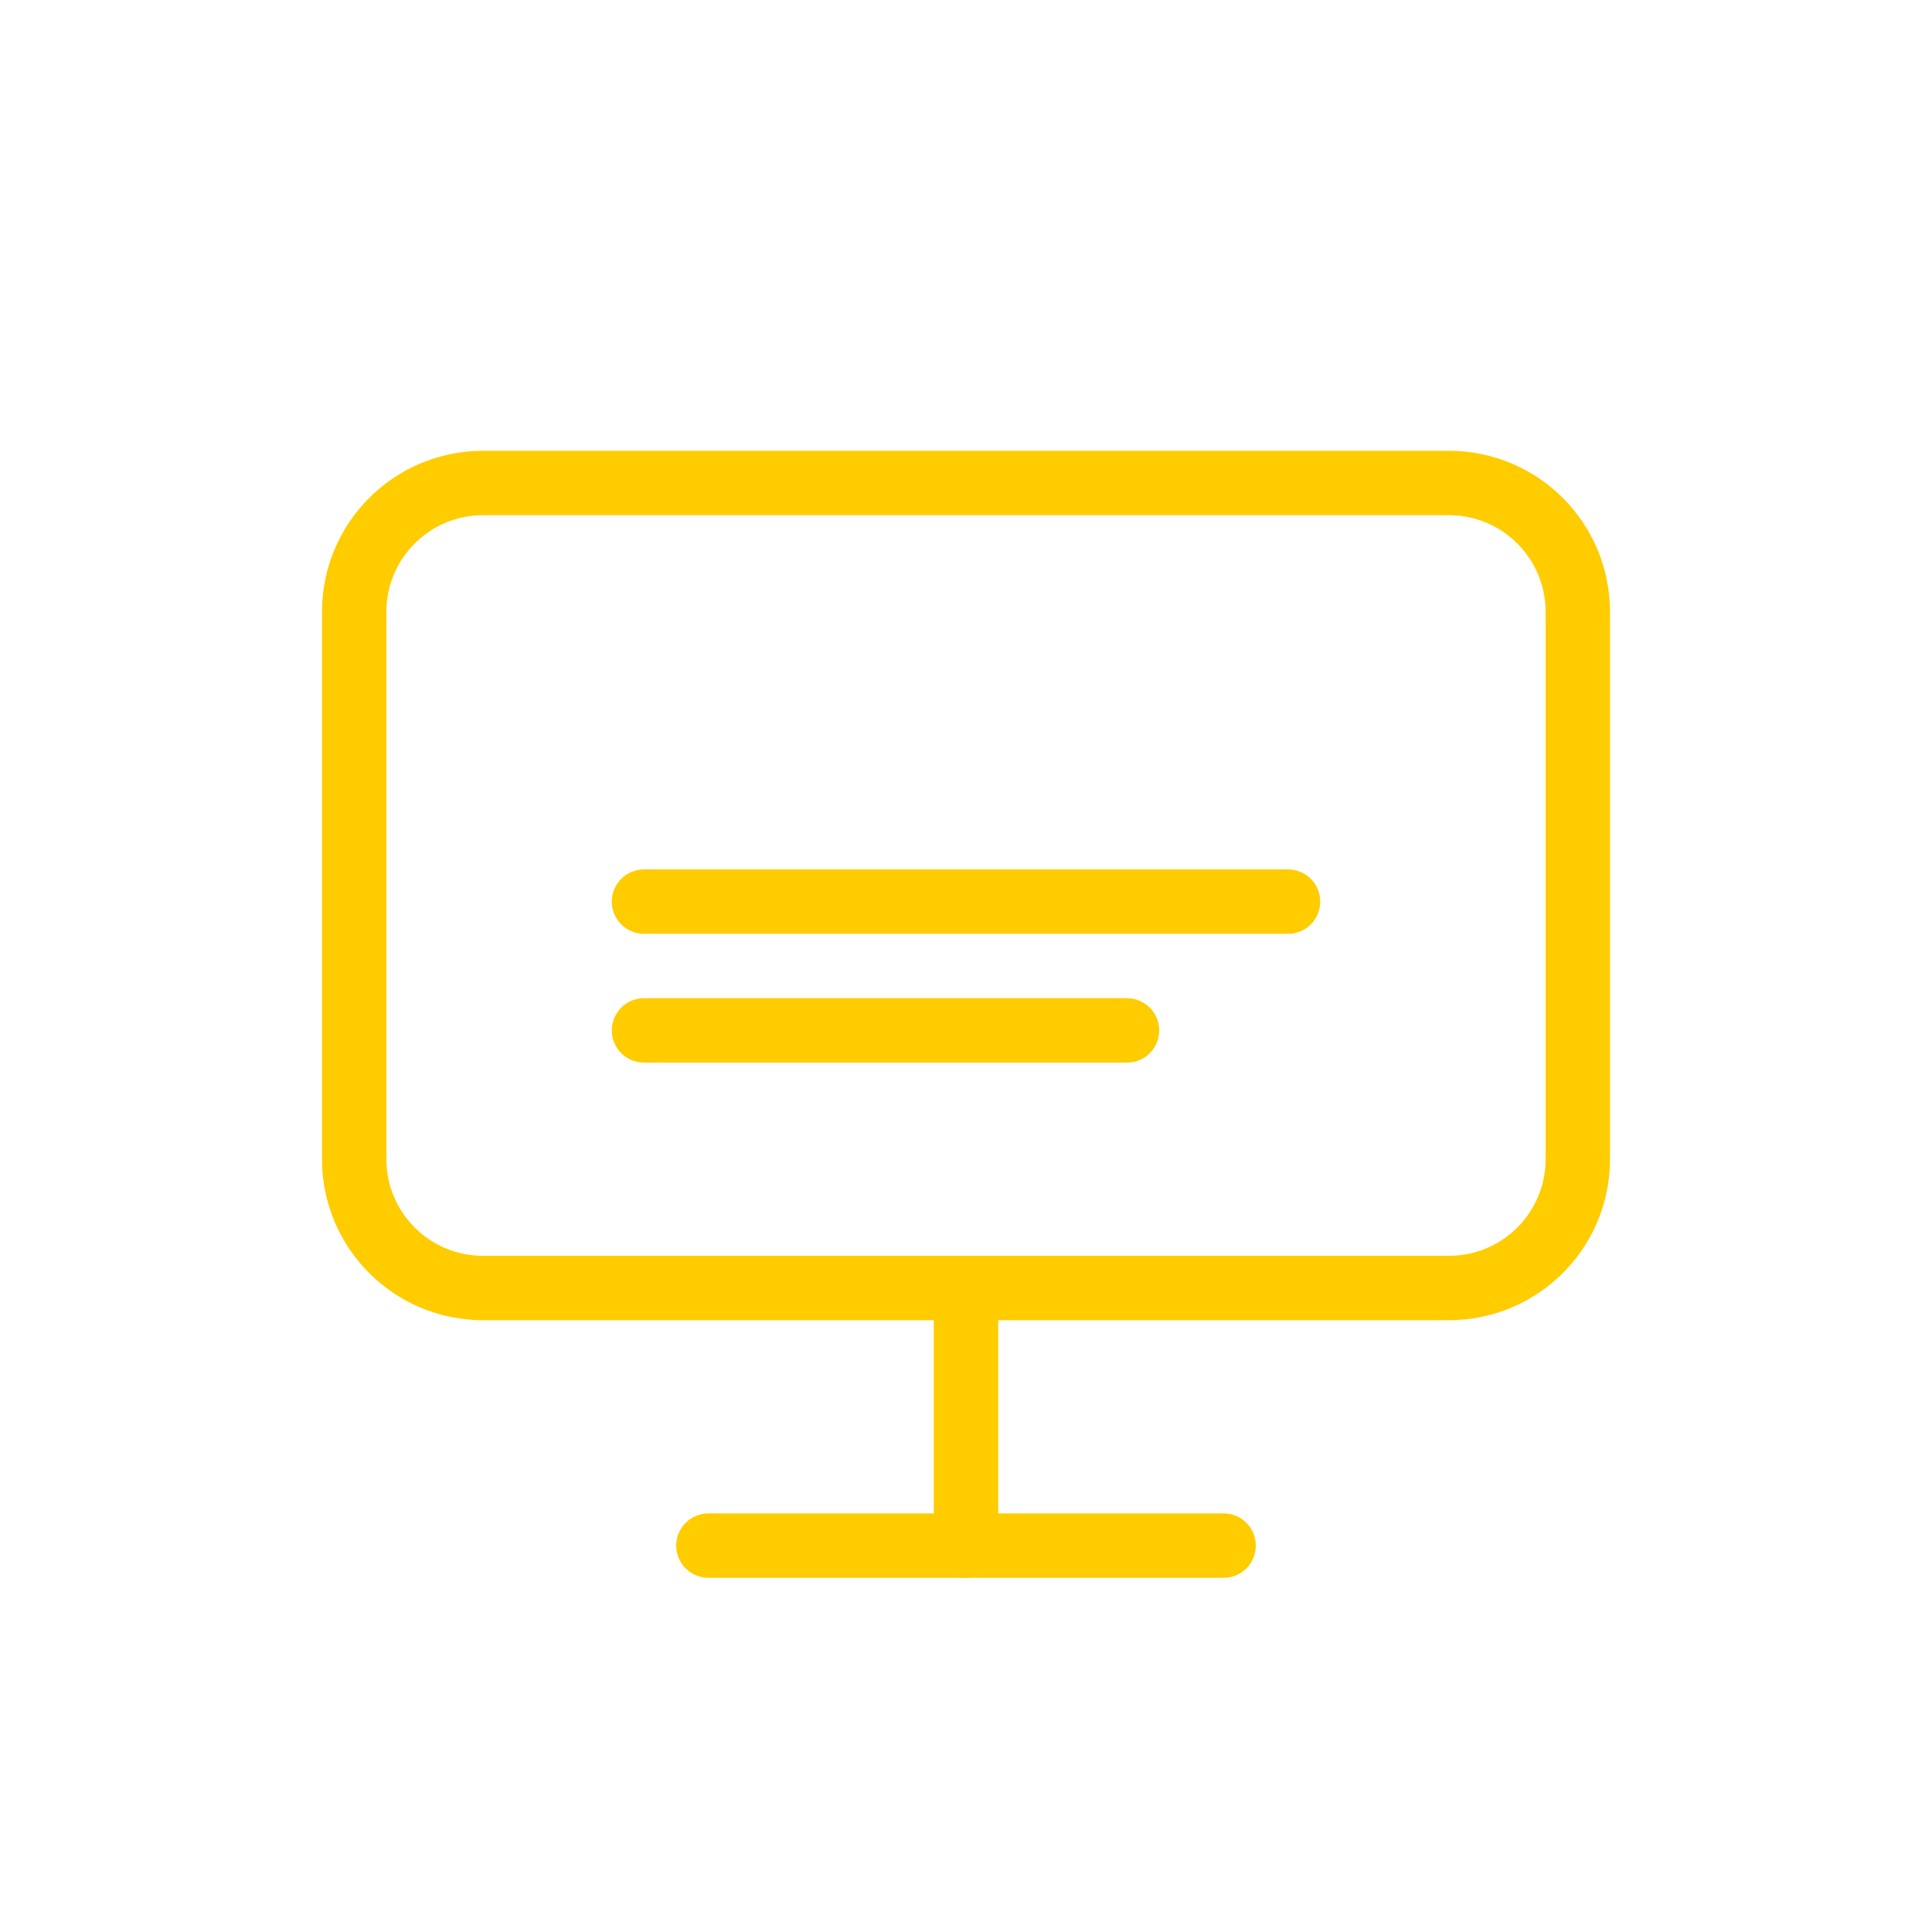
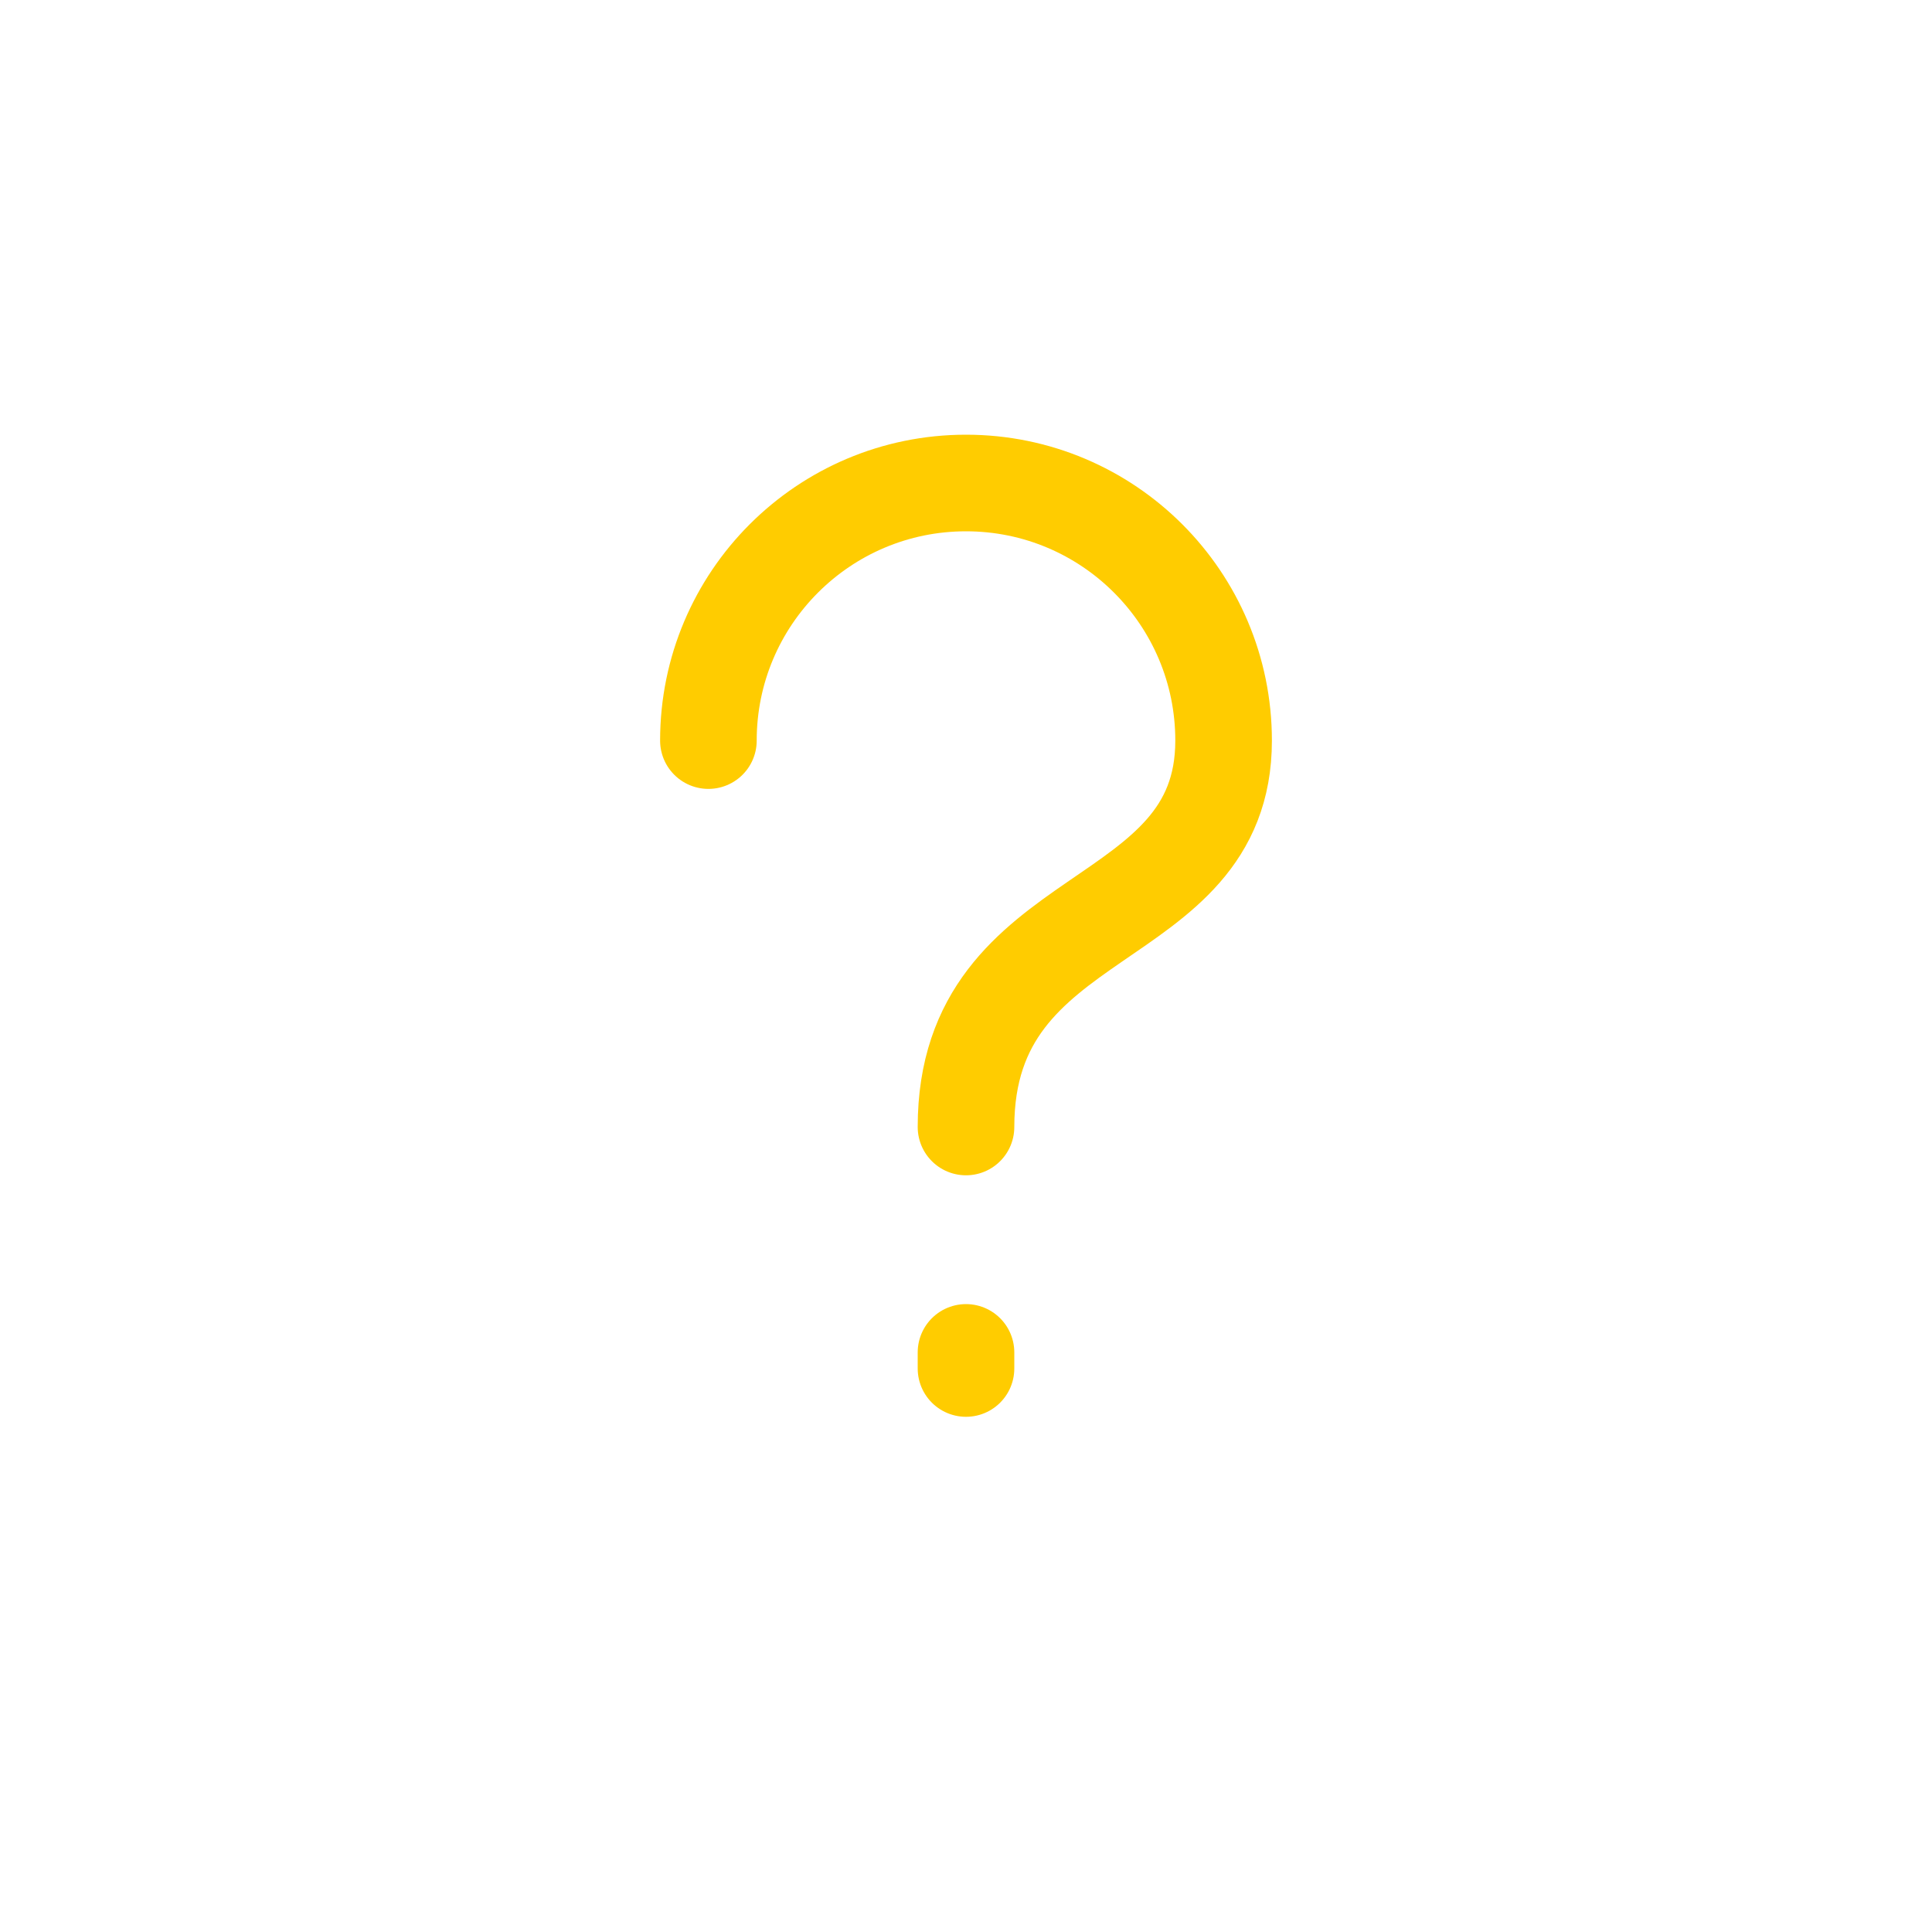
<svg xmlns="http://www.w3.org/2000/svg" width="60" height="60" viewBox="0 0 60 60" fill="none">
-   <path d="M45 15H15C12.791 15 11 16.791 11 19V36C11 38.209 12.791 40 15 40H45C47.209 40 49 38.209 49 36V19C49 16.791 47.209 15 45 15Z" stroke="#FFCC00" stroke-width="2" stroke-linecap="round" stroke-linejoin="round" />
-   <path d="M30 40V48" stroke="#FFCC00" stroke-width="2" stroke-linecap="round" stroke-linejoin="round" />
-   <path d="M22 48H38" stroke="#FFCC00" stroke-width="2" stroke-linecap="round" stroke-linejoin="round" />
-   <path d="M20 28H40" stroke="#FFCC00" stroke-width="2" stroke-linecap="round" stroke-linejoin="round" />
-   <path d="M20 32H35" stroke="#FFCC00" stroke-width="2" stroke-linecap="round" stroke-linejoin="round" />
+   <path d="M30 42V42.5" stroke="#FFCC00" stroke-width="3" stroke-linecap="round" stroke-linejoin="round" />
+   <path d="M30 35C30 28 38 29 38 23C38 18.582 34.418 15 30 15C25.582 15 22 18.582 22 23" stroke="#FFCC00" stroke-width="3" stroke-linecap="round" stroke-linejoin="round" />
</svg>
